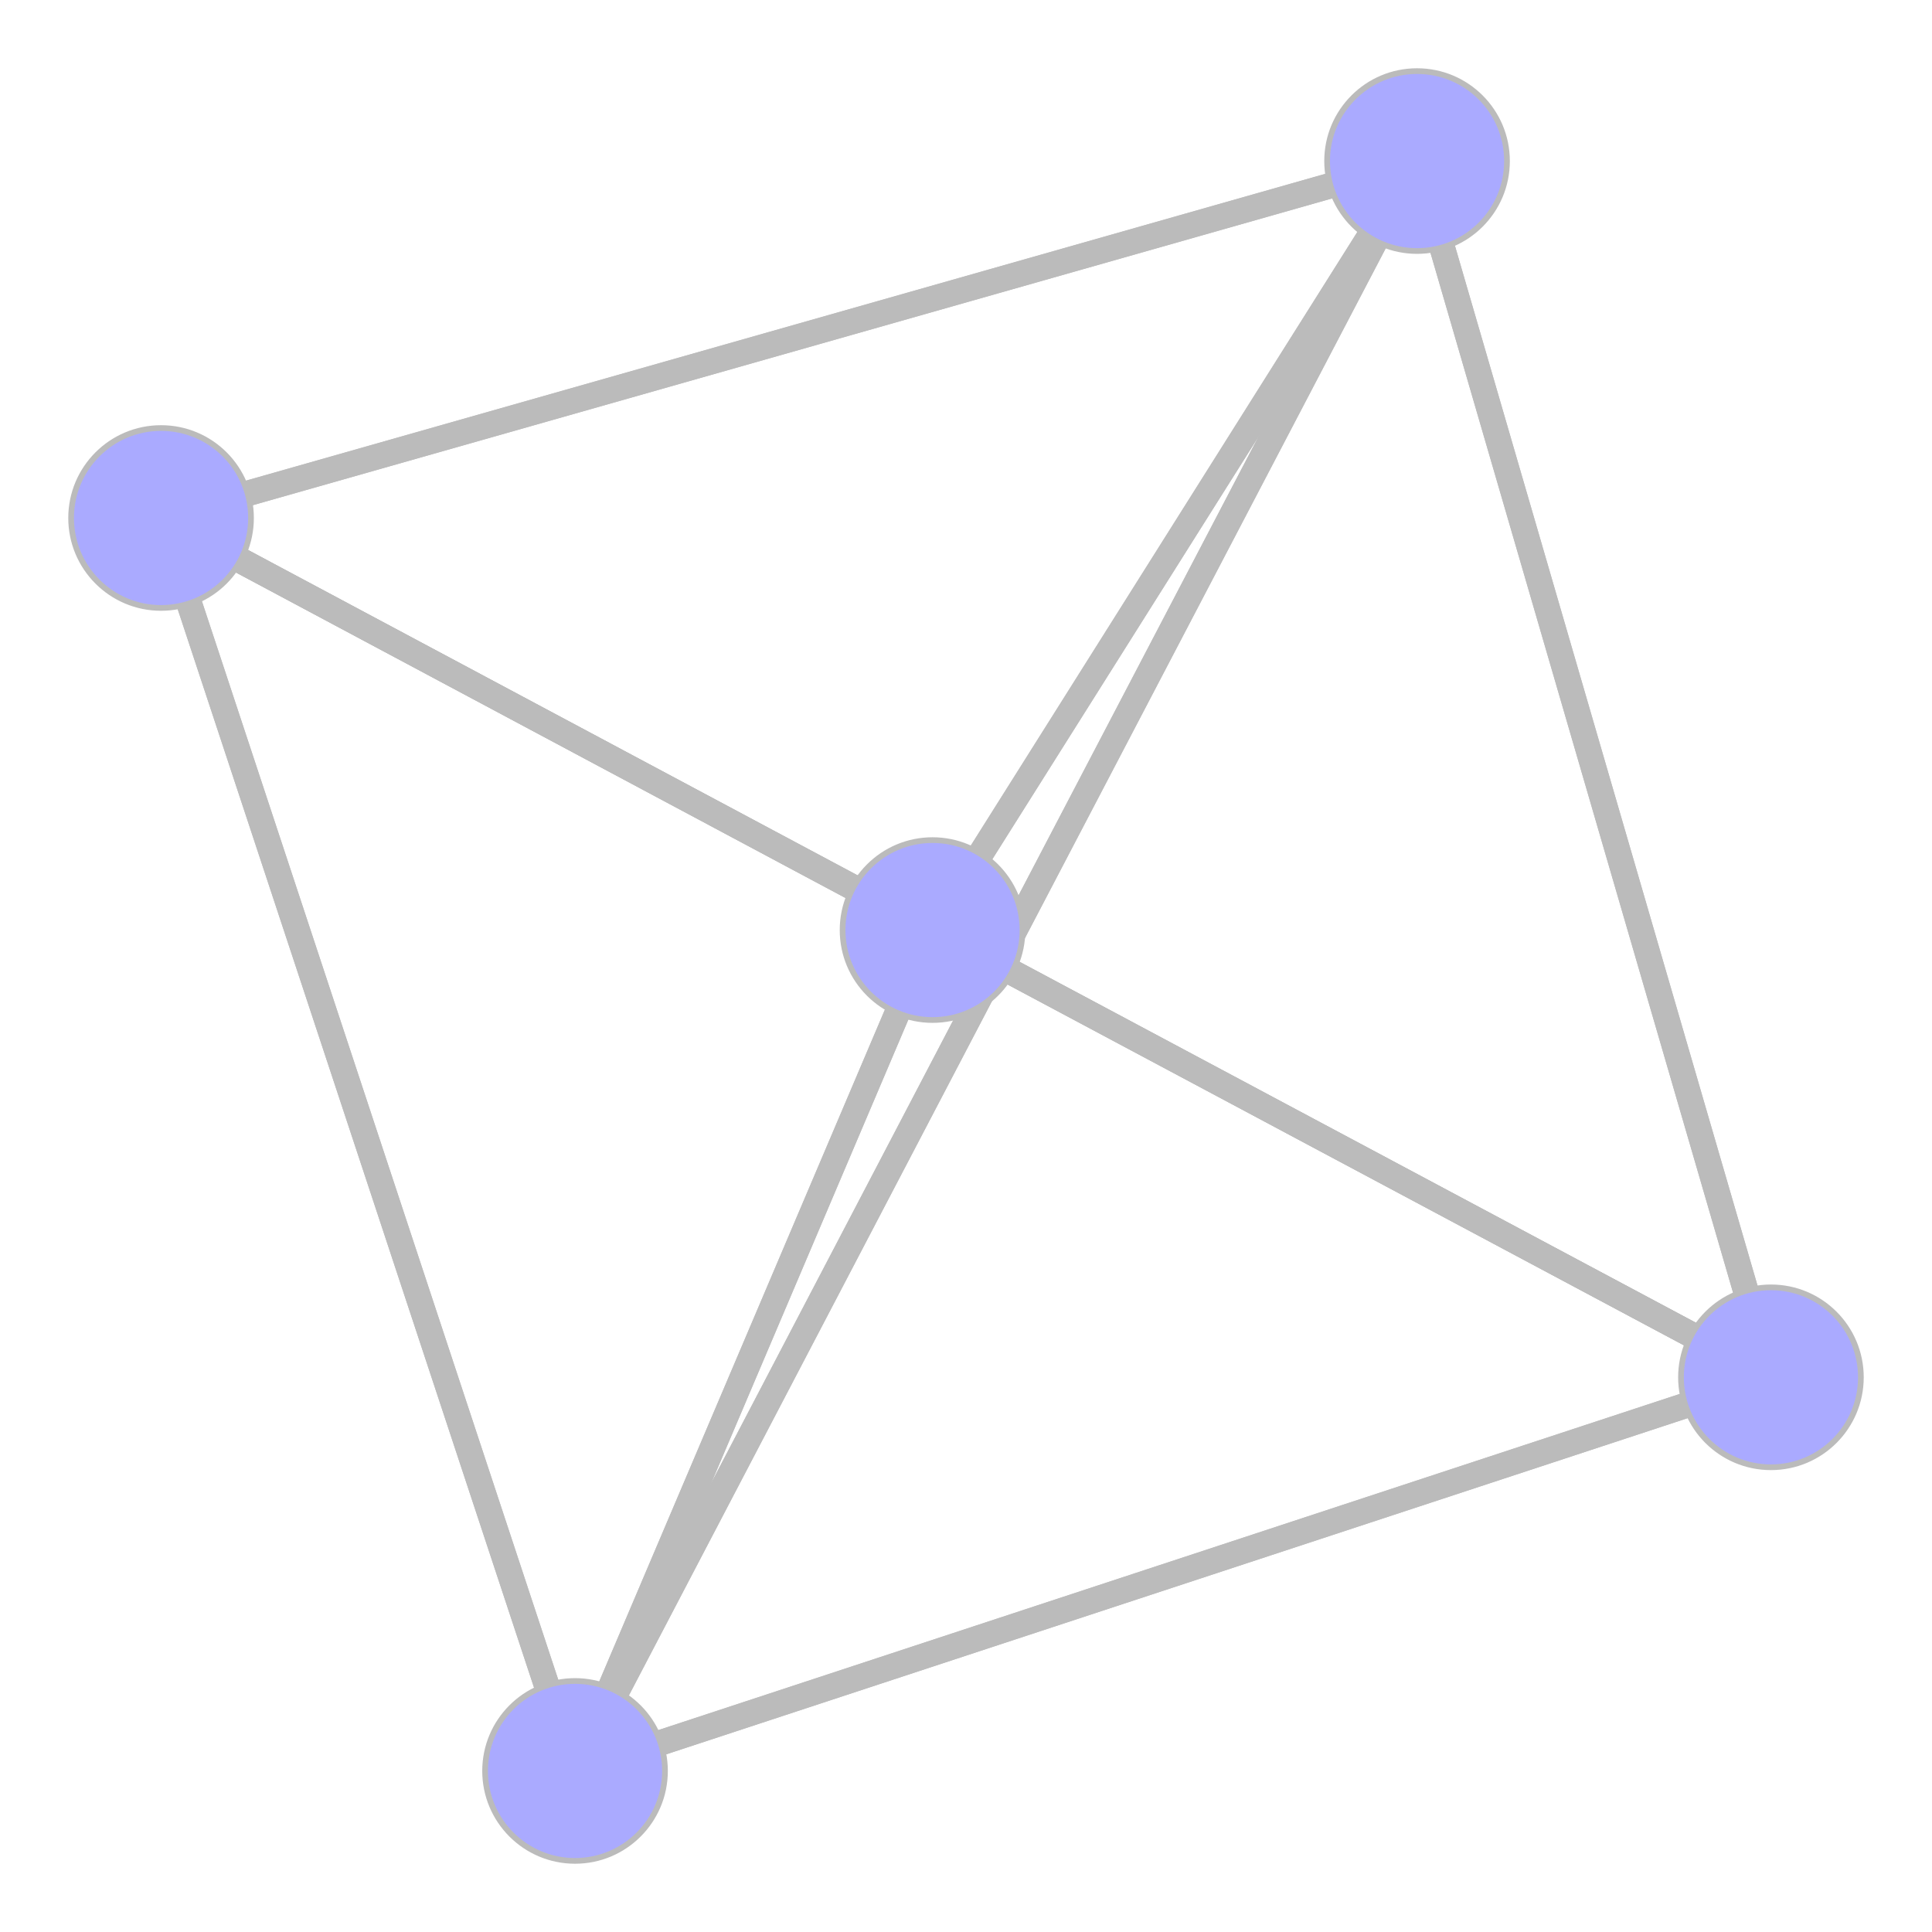
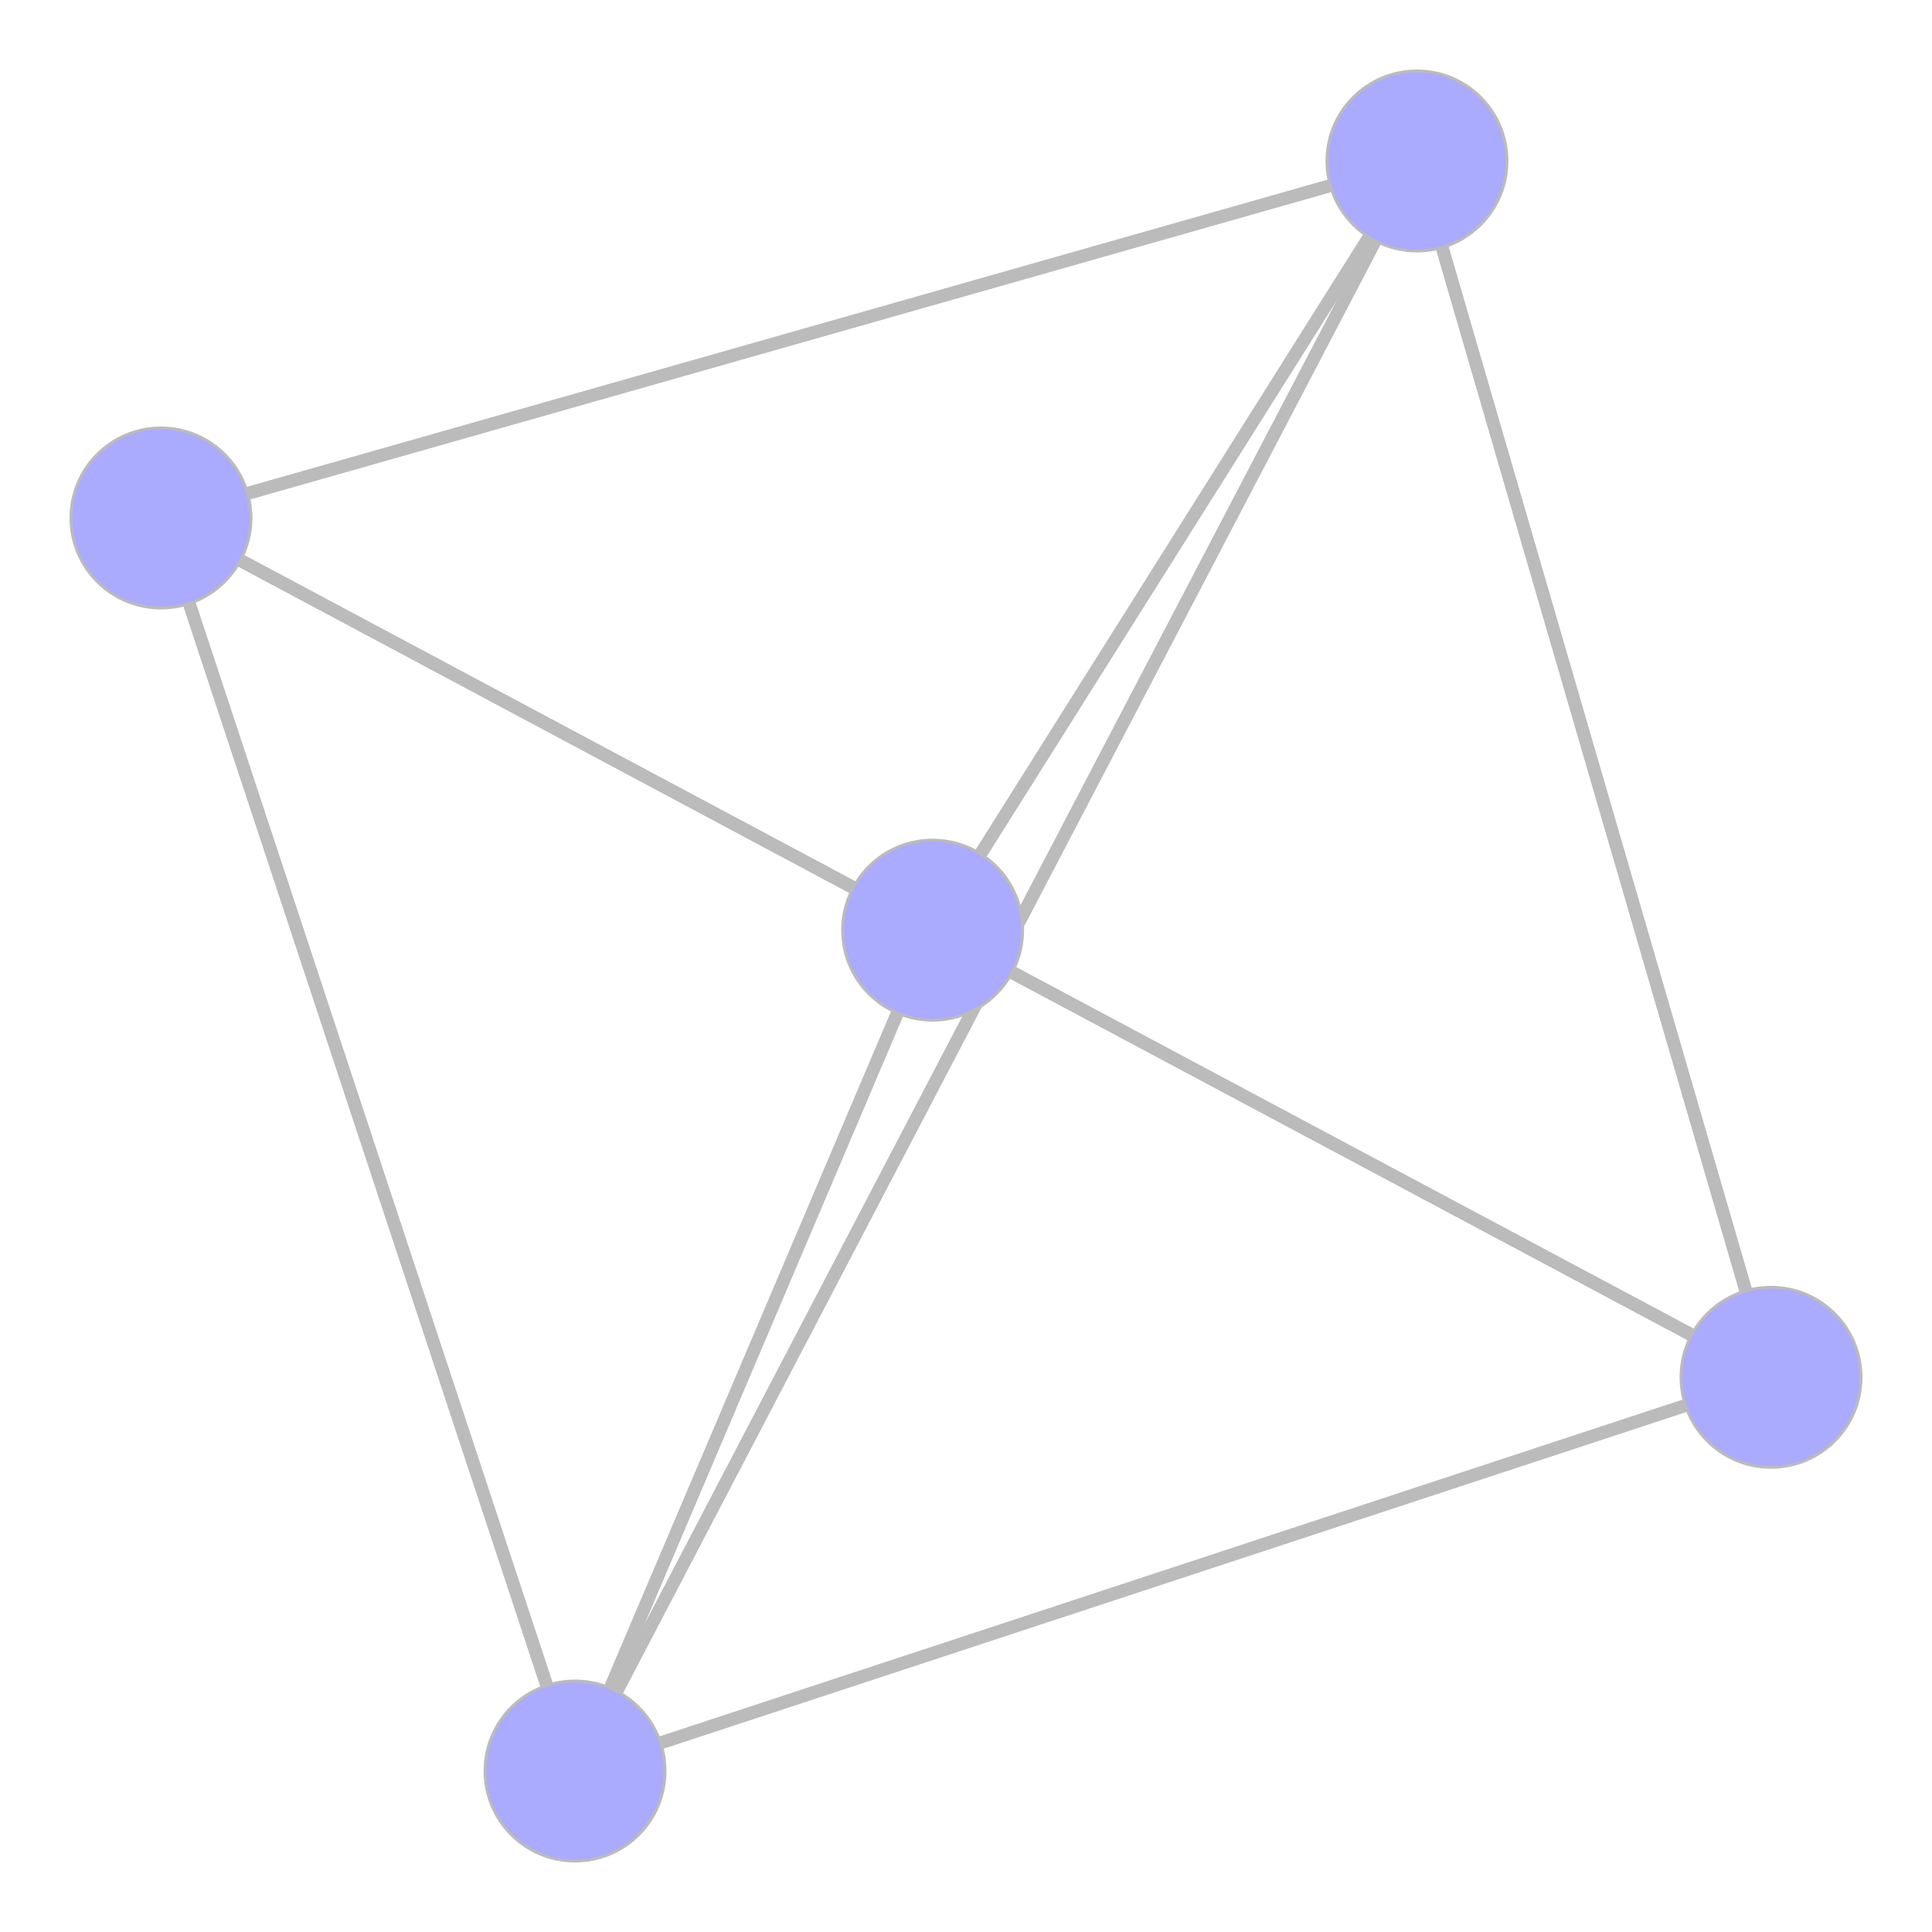
- <svg xmlns="http://www.w3.org/2000/svg" version="1.2" width="101.6mm" height="101.6mm" viewBox="0 0 101.6 101.6" stroke="none" fill="#000000" stroke-width="0.3" font-size="3.88">
-   <g stroke-width="1.34" stroke="#BBBBBB" id="fig-34cf04ea5374492c803f9a6ce6a3bdc3-element-1">
-     <path fill="none" d="M93.13,72.43 L 12.64 29.47" />
-     <path fill="none" d="M93.13,72.43 L 34.73 91.65" />
-     <path fill="none" d="M93.13,72.43 L 53.22 51.14" />
-     <path fill="none" d="M93.13,72.43 L 75.84 13.01" />
-     <path fill="none" d="M8.47,27.24 L 88.96 70.2" />
-     <path fill="none" d="M8.47,27.24 L 28.75 88.64" />
-     <path fill="none" d="M8.47,27.24 L 44.87 46.68" />
-     <path fill="none" d="M8.47,27.24 L 69.96 9.76" />
-     <path fill="none" d="M30.24,93.13 L 88.64 73.91" />
-     <path fill="none" d="M30.24,93.13 L 9.95 31.74" />
-     <path fill="none" d="M30.24,93.13 L 47.19 53.27" />
-     <path fill="none" d="M30.24,93.13 L 72.32 12.66" />
-     <path fill="none" d="M49.04,48.91 L 88.96 70.2" />
-     <path fill="none" d="M49.04,48.91 L 12.64 29.47" />
-     <path fill="none" d="M49.04,48.91 L 32.09 88.78" />
-     <path fill="none" d="M49.04,48.91 L 72 12.47" />
-     <path fill="none" d="M74.52,8.47 L 91.81 67.89" />
-     <path fill="none" d="M74.52,8.47 L 13.02 25.95" />
-     <path fill="none" d="M74.52,8.47 L 32.43 88.94" />
-     <path fill="none" d="M74.52,8.47 L 51.57 44.91" />
+ <svg xmlns="http://www.w3.org/2000/svg" xmlns:xlink="http://www.w3.org/1999/xlink" version="1.2" width="203.2mm" height="203.2mm" viewBox="0 0 203.2 203.2" stroke="none" fill="#000000" stroke-width="0.3" font-size="3.88">
+   <g stroke-width="1.34" stroke="#BBBBBB" id="img-34cf04ea-1">
+     <path fill="none" d="M186.27,144.86 L 25.28 58.94" />
+     <path fill="none" d="M186.27,144.86 L 69.47 183.31" />
+     <path fill="none" d="M186.27,144.86 L 106.44 102.28" />
+     <path fill="none" d="M186.27,144.86 L 151.68 26.02" />
+     <path fill="none" d="M16.93,54.48 L 177.92 140.41" />
+     <path fill="none" d="M16.93,54.48 L 57.51 177.28" />
+     <path fill="none" d="M16.93,54.48 L 89.74 93.37" />
+     <path fill="none" d="M16.93,54.48 L 139.93 19.52" />
+     <path fill="none" d="M60.48,186.27 L 177.28 147.82" />
+     <path fill="none" d="M60.48,186.27 L 19.9 63.47" />
+     <path fill="none" d="M60.48,186.27 L 94.39 106.54" />
+     <path fill="none" d="M60.48,186.27 L 144.65 25.32" />
+     <path fill="none" d="M98.09,97.83 L 177.91 140.41" />
+     <path fill="none" d="M98.09,97.83 L 25.28 58.94" />
+     <path fill="none" d="M98.09,97.83 L 64.18 177.56" />
+     <path fill="none" d="M98.09,97.83 L 143.99 24.94" />
+     <path fill="none" d="M149.03,16.93 L 183.62 135.77" />
+     <path fill="none" d="M149.03,16.93 L 26.04 51.9" />
+     <path fill="none" d="M149.03,16.93 L 64.86 177.88" />
+     <path fill="none" d="M149.03,16.93 L 103.13 89.82" />
  </g>
-   <g stroke="#BBBBBB" fill="#AAAAFF" id="fig-34cf04ea5374492c803f9a6ce6a3bdc3-element-2">
-     <circle cx="93.13" cy="72.43" r="4.73" />
-     <circle cx="8.47" cy="27.24" r="4.73" />
-     <circle cx="30.24" cy="93.13" r="4.73" />
-     <circle cx="49.04" cy="48.91" r="4.73" />
-     <circle cx="74.52" cy="8.47" r="4.73" />
+   <g stroke="#BBBBBB" fill="#AAAAFF" id="img-34cf04ea-2">
+     <use xlink:href="#img-34cf04ea-3" x="186.27" y="144.86" />
+     <use xlink:href="#img-34cf04ea-4" x="16.93" y="54.48" />
+     <use xlink:href="#img-34cf04ea-5" x="60.48" y="186.27" />
+     <use xlink:href="#img-34cf04ea-6" x="98.09" y="97.83" />
+     <use xlink:href="#img-34cf04ea-7" x="149.03" y="16.93" />
  </g>
-   <g font-size="4" stroke="none" fill="#000000" id="fig-34cf04ea5374492c803f9a6ce6a3bdc3-element-3">
+   <g font-size="4" stroke="#000000" stroke-opacity="0.000" fill="#000000" id="img-34cf04ea-8">
</g>
+   <defs>
+     <g id="img-34cf04ea-3">
+       <circle cx="0" cy="0" r="9.47" />
+     </g>
+     <g id="img-34cf04ea-4">
+       <circle cx="0" cy="0" r="9.47" />
+     </g>
+     <g id="img-34cf04ea-5">
+       <circle cx="0" cy="0" r="9.47" />
+     </g>
+     <g id="img-34cf04ea-6">
+       <circle cx="0" cy="0" r="9.47" />
+     </g>
+     <g id="img-34cf04ea-7">
+       <circle cx="0" cy="0" r="9.47" />
+     </g>
+   </defs>
</svg>
